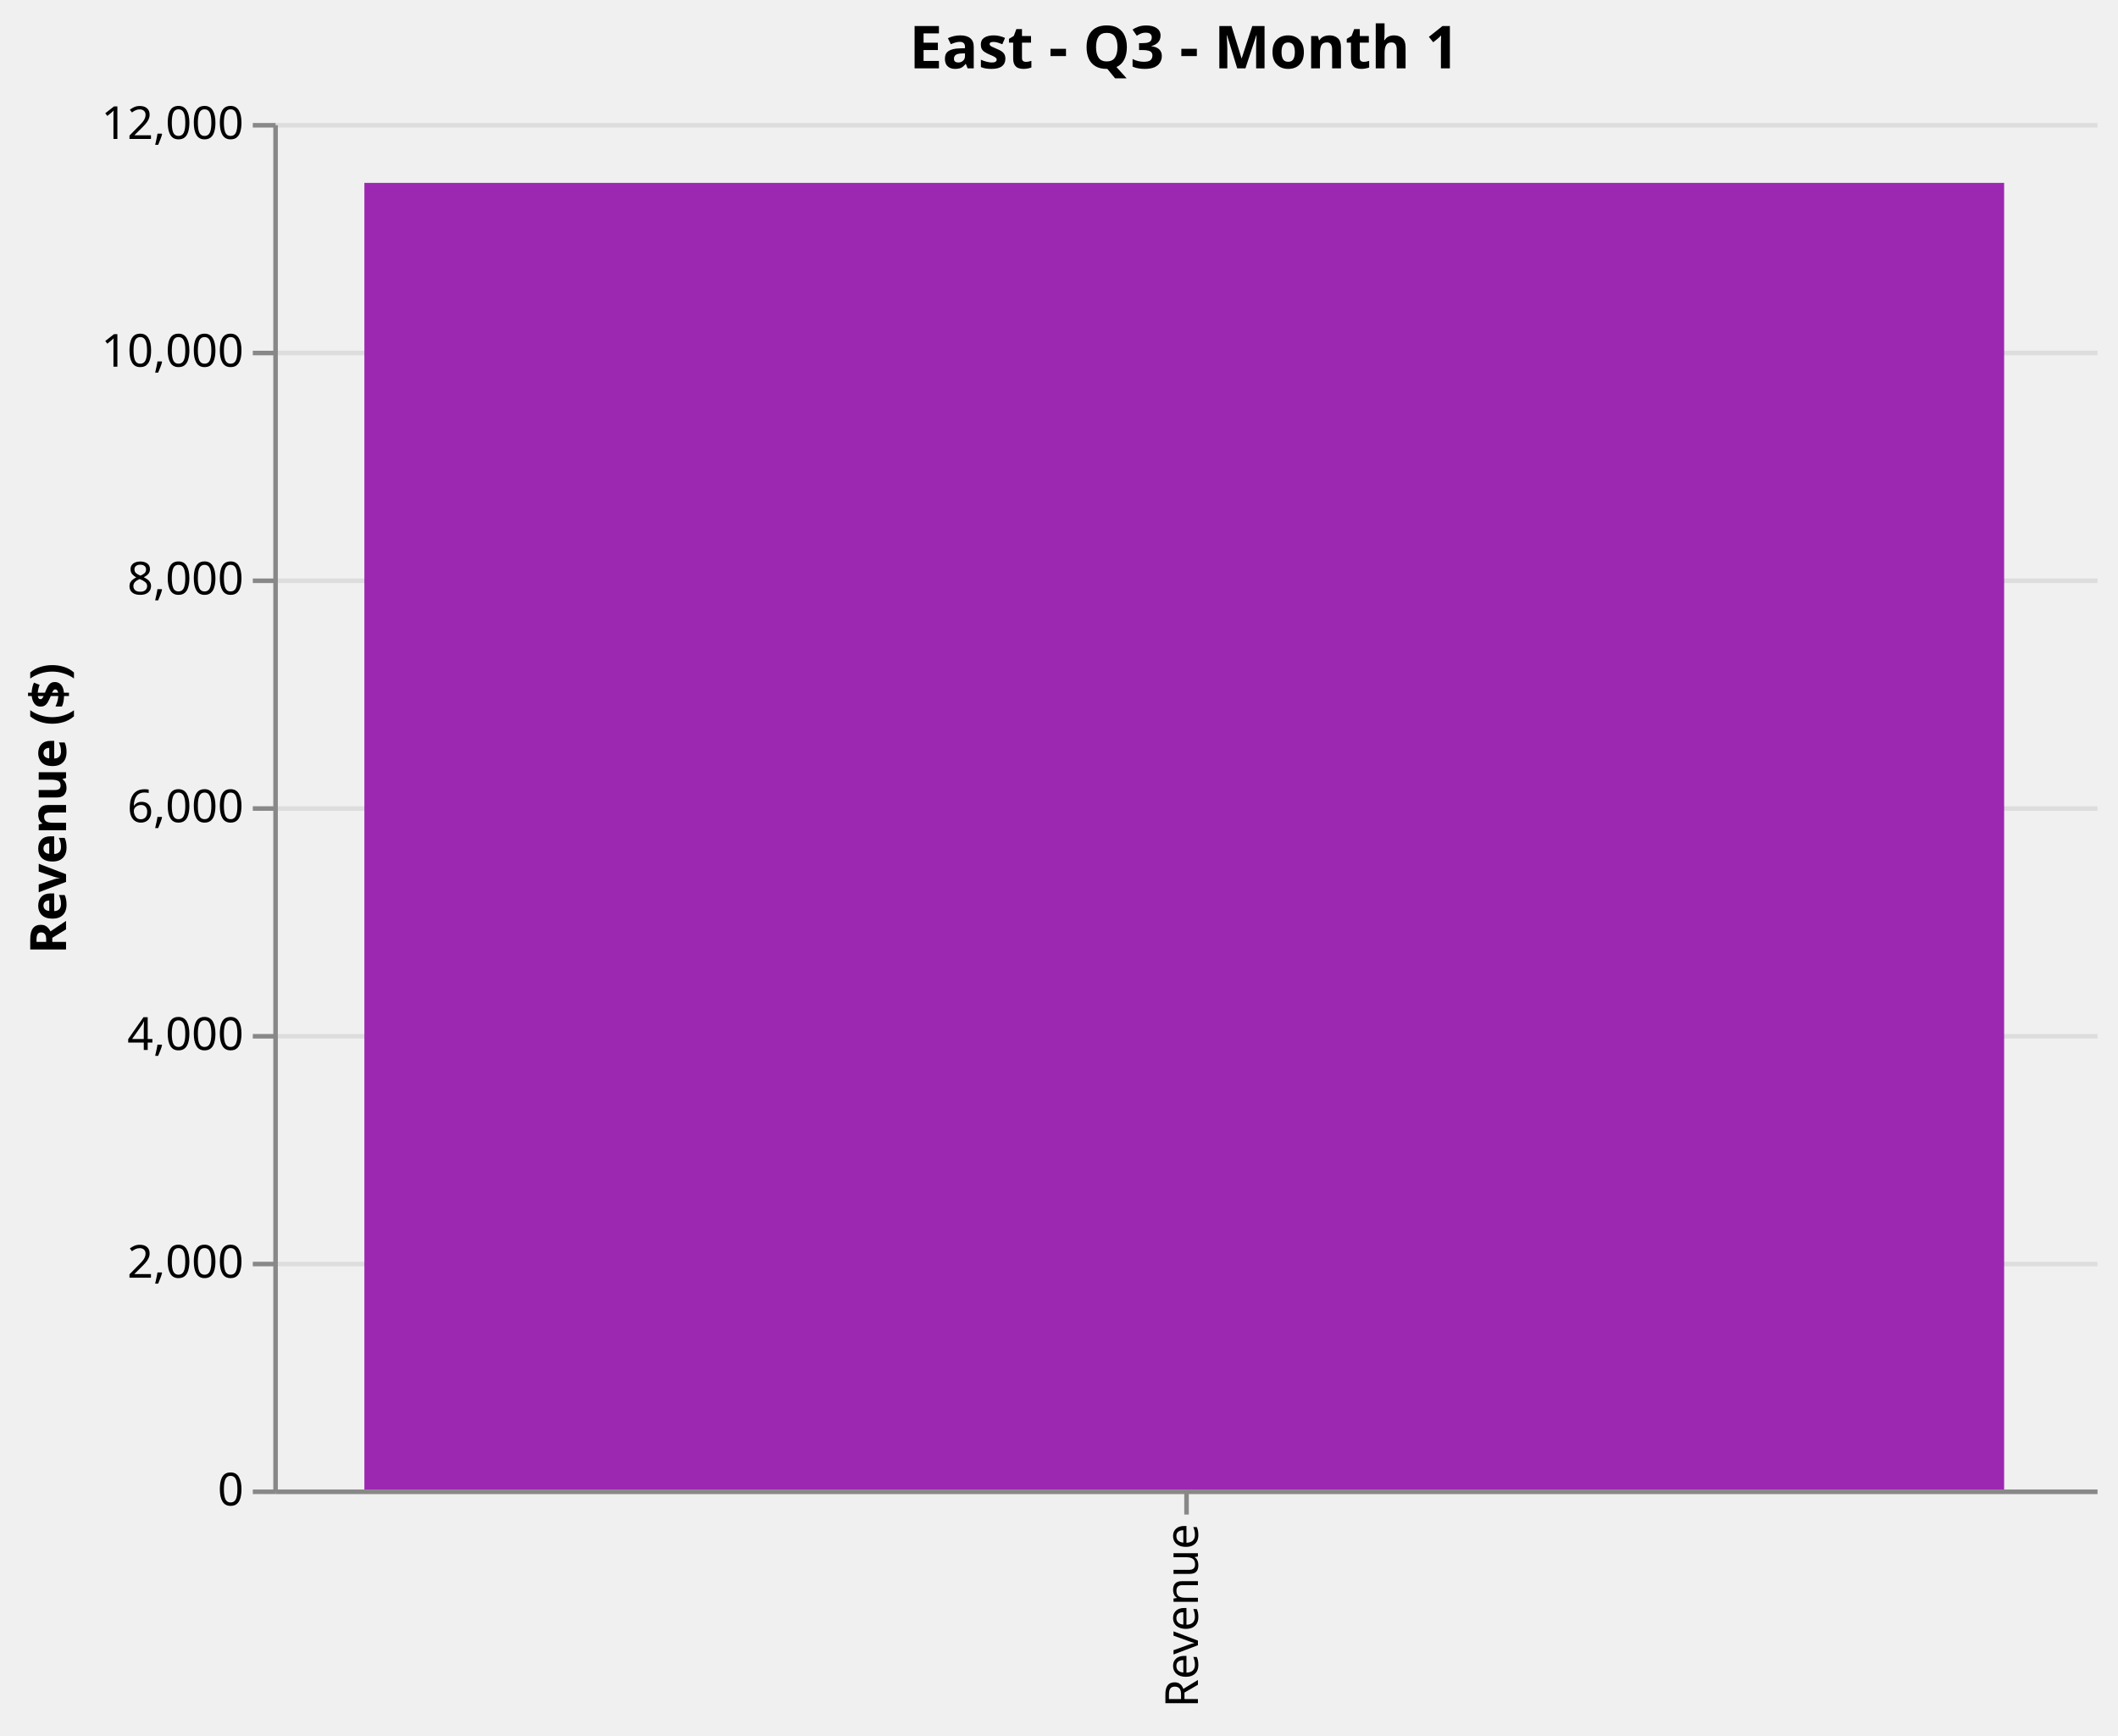
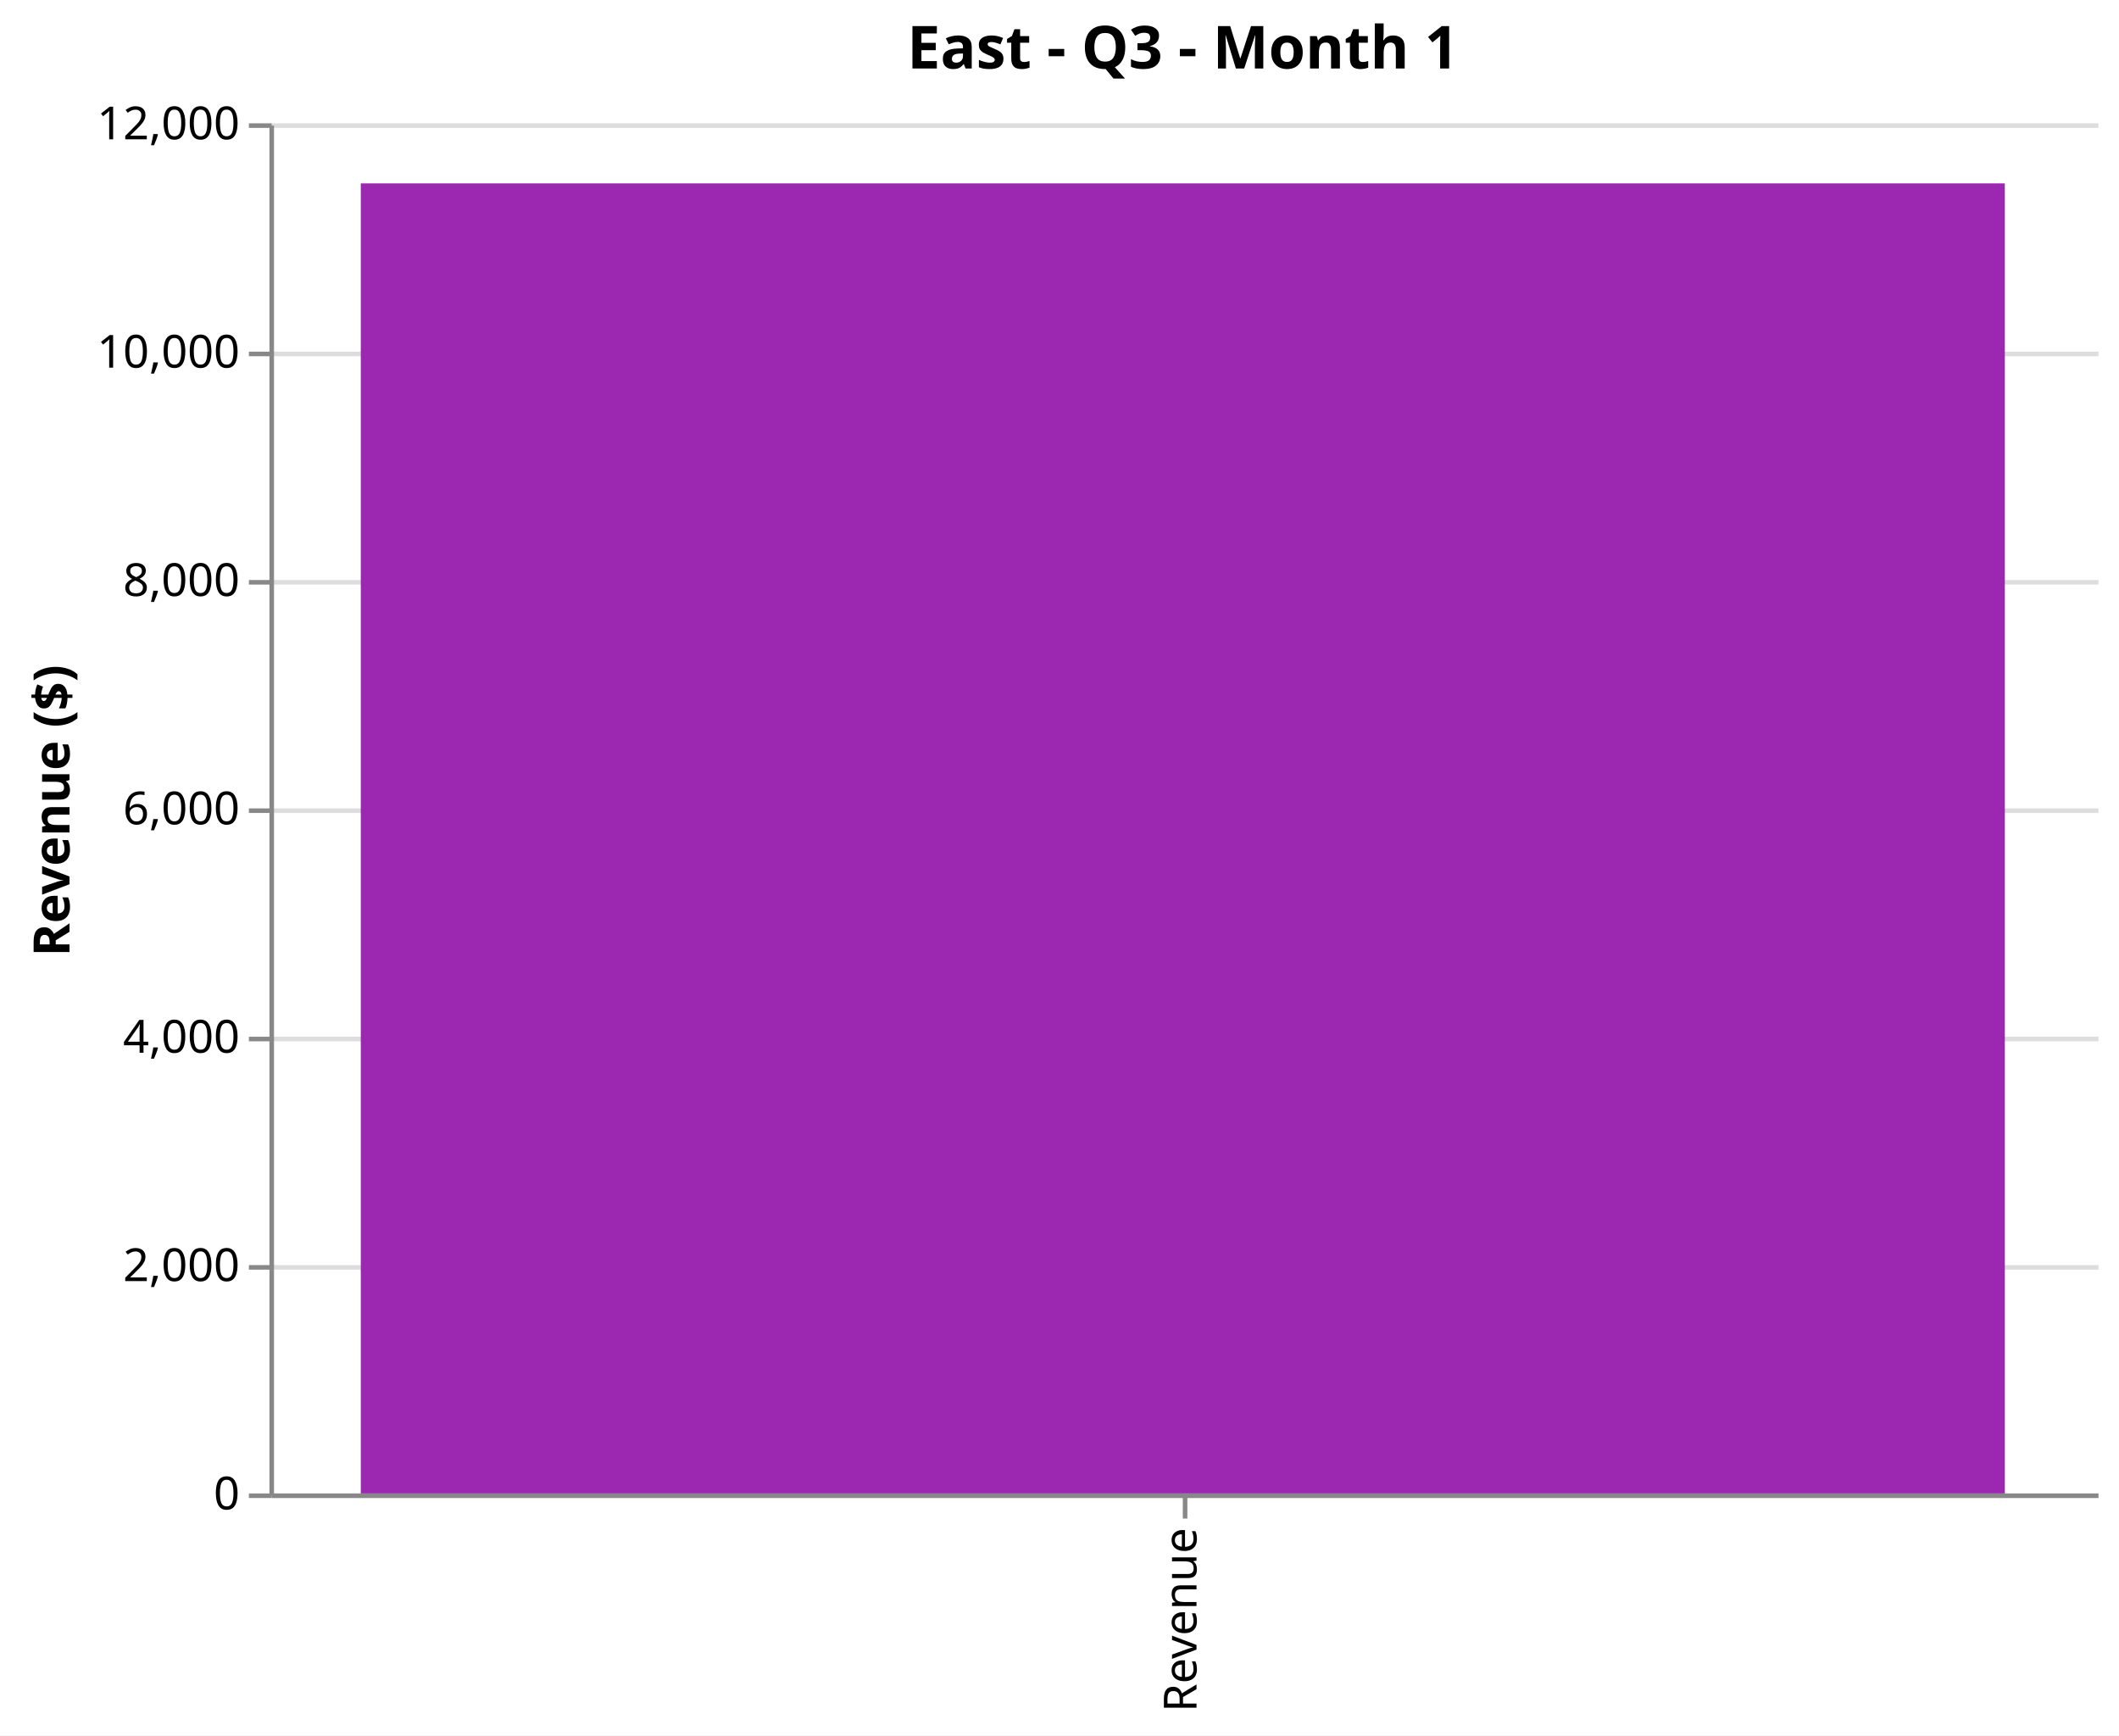
- <svg xmlns="http://www.w3.org/2000/svg" class="marks" width="465" height="381" viewBox="0 0 465 381" version="1.1">
-   <g transform="translate(60,27)">
-     <g class="mark-group role-frame root">
+ <svg xmlns="http://www.w3.org/2000/svg" version="1.1" class="marks" width="464" height="380" viewBox="0 0 464 380">
+   <rect width="464" height="380" fill="white" />
+   <g fill="none" stroke-miterlimit="10" transform="translate(59,27)">
+     <g class="mark-group role-frame root" role="graphics-object" aria-roledescription="group mark container">
      <g transform="translate(0,0)">
-         <path class="background" d="M0,0h400v300h-400Z" style="fill: none;" />
+         <path class="background" aria-hidden="true" d="M0,0h400v300h-400Z" />
        <g>
-           <g class="mark-group role-axis">
+           <g class="mark-group role-axis" aria-hidden="true">
            <g transform="translate(0.5,0.5)">
-               <path class="background" d="M0,0h0v0h0Z" style="pointer-events: none; fill: none;" />
+               <path class="background" aria-hidden="true" d="M0,0h0v0h0Z" pointer-events="none" />
              <g>
-                 <g class="mark-rule role-axis-grid" style="pointer-events: none;">
-                   <line transform="translate(0,300)" x2="400" y2="0" style="fill: none; stroke: #ddd; stroke-width: 1; opacity: 1;" />
-                   <line transform="translate(0,250)" x2="400" y2="0" style="fill: none; stroke: #ddd; stroke-width: 1; opacity: 1;" />
-                   <line transform="translate(0,200)" x2="400" y2="0" style="fill: none; stroke: #ddd; stroke-width: 1; opacity: 1;" />
-                   <line transform="translate(0,150)" x2="400" y2="0" style="fill: none; stroke: #ddd; stroke-width: 1; opacity: 1;" />
-                   <line transform="translate(0,100)" x2="400" y2="0" style="fill: none; stroke: #ddd; stroke-width: 1; opacity: 1;" />
-                   <line transform="translate(0,50)" x2="400" y2="0" style="fill: none; stroke: #ddd; stroke-width: 1; opacity: 1;" />
-                   <line transform="translate(0,0)" x2="400" y2="0" style="fill: none; stroke: #ddd; stroke-width: 1; opacity: 1;" />
+                 <g class="mark-rule role-axis-grid" pointer-events="none">
+                   <line transform="translate(0,300)" x2="400" y2="0" stroke="#ddd" stroke-width="1" opacity="1" />
+                   <line transform="translate(0,250)" x2="400" y2="0" stroke="#ddd" stroke-width="1" opacity="1" />
+                   <line transform="translate(0,200)" x2="400" y2="0" stroke="#ddd" stroke-width="1" opacity="1" />
+                   <line transform="translate(0,150)" x2="400" y2="0" stroke="#ddd" stroke-width="1" opacity="1" />
+                   <line transform="translate(0,100)" x2="400" y2="0" stroke="#ddd" stroke-width="1" opacity="1" />
+                   <line transform="translate(0,50)" x2="400" y2="0" stroke="#ddd" stroke-width="1" opacity="1" />
+                   <line transform="translate(0,0)" x2="400" y2="0" stroke="#ddd" stroke-width="1" opacity="1" />
                </g>
              </g>
+               <path class="foreground" aria-hidden="true" d="" pointer-events="none" display="none" />
            </g>
          </g>
-           <g class="mark-rect role-mark marks">
-             <path d="M20,13.15h360v286.85h-360Z" style="fill: #9C27B0;" />
+           <g class="mark-group role-axis" role="graphics-symbol" aria-roledescription="axis" aria-label="X-axis for a discrete scale with 1 value: Revenue">
+             <g transform="translate(0.5,300.5)">
+               <path class="background" aria-hidden="true" d="M0,0h0v0h0Z" pointer-events="none" />
+               <g>
+                 <g class="mark-rule role-axis-tick" pointer-events="none">
+                   <line transform="translate(200,0)" x2="0" y2="5" stroke="#888" stroke-width="1" opacity="1" />
+                 </g>
+                 <g class="mark-text role-axis-label" pointer-events="none">
+                   <text text-anchor="end" transform="translate(199.5,7) rotate(270) translate(0,3)" font-family="sans-serif" font-size="10px" fill="#000" opacity="1">Revenue</text>
+                 </g>
+                 <g class="mark-rule role-axis-domain" pointer-events="none">
+                   <line transform="translate(0,0)" x2="400" y2="0" stroke="#888" stroke-width="1" opacity="1" />
+                 </g>
+               </g>
+               <path class="foreground" aria-hidden="true" d="" pointer-events="none" display="none" />
+             </g>
+           </g>
+           <g class="mark-group role-axis" role="graphics-symbol" aria-roledescription="axis" aria-label="Y-axis titled 'Revenue ($)' for a linear scale with values from 0 to 12,000">
+             <g transform="translate(0.5,0.5)">
+               <path class="background" aria-hidden="true" d="M0,0h0v0h0Z" pointer-events="none" />
+               <g>
+                 <g class="mark-rule role-axis-tick" pointer-events="none">
+                   <line transform="translate(0,300)" x2="-5" y2="0" stroke="#888" stroke-width="1" opacity="1" />
+                   <line transform="translate(0,250)" x2="-5" y2="0" stroke="#888" stroke-width="1" opacity="1" />
+                   <line transform="translate(0,200)" x2="-5" y2="0" stroke="#888" stroke-width="1" opacity="1" />
+                   <line transform="translate(0,150)" x2="-5" y2="0" stroke="#888" stroke-width="1" opacity="1" />
+                   <line transform="translate(0,100)" x2="-5" y2="0" stroke="#888" stroke-width="1" opacity="1" />
+                   <line transform="translate(0,50)" x2="-5" y2="0" stroke="#888" stroke-width="1" opacity="1" />
+                   <line transform="translate(0,0)" x2="-5" y2="0" stroke="#888" stroke-width="1" opacity="1" />
+                 </g>
+                 <g class="mark-text role-axis-label" pointer-events="none">
+                   <text text-anchor="end" transform="translate(-7,303)" font-family="sans-serif" font-size="10px" fill="#000" opacity="1">0</text>
+                   <text text-anchor="end" transform="translate(-7,253)" font-family="sans-serif" font-size="10px" fill="#000" opacity="1">2,000</text>
+                   <text text-anchor="end" transform="translate(-7,203)" font-family="sans-serif" font-size="10px" fill="#000" opacity="1">4,000</text>
+                   <text text-anchor="end" transform="translate(-7,153)" font-family="sans-serif" font-size="10px" fill="#000" opacity="1">6,000</text>
+                   <text text-anchor="end" transform="translate(-7,103)" font-family="sans-serif" font-size="10px" fill="#000" opacity="1">8,000</text>
+                   <text text-anchor="end" transform="translate(-7,53)" font-family="sans-serif" font-size="10px" fill="#000" opacity="1">10,000</text>
+                   <text text-anchor="end" transform="translate(-7,3)" font-family="sans-serif" font-size="10px" fill="#000" opacity="1">12,000</text>
+                 </g>
+                 <g class="mark-rule role-axis-domain" pointer-events="none">
+                   <line transform="translate(0,300)" x2="0" y2="-300" stroke="#888" stroke-width="1" opacity="1" />
+                 </g>
+                 <g class="mark-text role-axis-title" pointer-events="none">
+                   <text text-anchor="middle" transform="translate(-42.27832,150) rotate(-90) translate(0,-2)" font-family="sans-serif" font-size="11px" font-weight="bold" fill="#000" opacity="1">Revenue ($)</text>
+                 </g>
+               </g>
+               <path class="foreground" aria-hidden="true" d="" pointer-events="none" display="none" />
+             </g>
+           </g>
+           <g class="mark-rect role-mark marks" role="graphics-object" aria-roledescription="rect mark container">
+             <path aria-label="Category: Revenue; Value: 11474" role="graphics-symbol" aria-roledescription="bar" d="M20,13.15h360v286.85h-360Z" fill="#9C27B0" />
          </g>
          <g class="mark-group role-title">
            <g transform="translate(200,-22)">
-               <path class="background" d="M0,0h0v0h0Z" style="pointer-events: none; fill: none;" />
+               <path class="background" aria-hidden="true" d="M0,0h0v0h0Z" pointer-events="none" />
              <g>
-                 <g class="mark-text role-title-text" style="pointer-events: none;">
-                   <text text-anchor="middle" transform="translate(0,10)" style="font-family: sans-serif; font-size: 13px; font-weight: bold; fill: #000; opacity: 1;">East - Q3 - Month 1</text>
+                 <g class="mark-text role-title-text" role="graphics-symbol" aria-roledescription="title" aria-label="Title text 'East - Q3 - Month 1'" pointer-events="none">
+                   <text text-anchor="middle" transform="translate(0,10)" font-family="sans-serif" font-size="13px" font-weight="bold" fill="#000" opacity="1">East - Q3 - Month 1</text>
                </g>
              </g>
-             </g>
-           </g>
-           <g class="mark-group role-axis">
-             <g transform="translate(0.5,300.5)">
-               <path class="background" d="M0,0h0v0h0Z" style="pointer-events: none; fill: none;" />
-               <g>
-                 <g class="mark-rule role-axis-tick" style="pointer-events: none;">
-                   <line transform="translate(200,0)" x2="0" y2="5" style="fill: none; stroke: #888; stroke-width: 1; opacity: 1;" />
-                 </g>
-                 <g class="mark-text role-axis-label" style="pointer-events: none;">
-                   <text text-anchor="end" transform="translate(199.5,7) rotate(270) translate(0,3)" style="font-family: sans-serif; font-size: 10px; fill: #000; opacity: 1;">Revenue</text>
-                 </g>
-                 <g class="mark-rule role-axis-domain" style="pointer-events: none;">
-                   <line transform="translate(0,0)" x2="400" y2="0" style="fill: none; stroke: #888; stroke-width: 1; opacity: 1;" />
-                 </g>
-               </g>
-             </g>
-           </g>
-           <g class="mark-group role-axis">
-             <g transform="translate(0.5,0.5)">
-               <path class="background" d="M0,0h0v0h0Z" style="pointer-events: none; fill: none;" />
-               <g>
-                 <g class="mark-rule role-axis-tick" style="pointer-events: none;">
-                   <line transform="translate(0,300)" x2="-5" y2="0" style="fill: none; stroke: #888; stroke-width: 1; opacity: 1;" />
-                   <line transform="translate(0,250)" x2="-5" y2="0" style="fill: none; stroke: #888; stroke-width: 1; opacity: 1;" />
-                   <line transform="translate(0,200)" x2="-5" y2="0" style="fill: none; stroke: #888; stroke-width: 1; opacity: 1;" />
-                   <line transform="translate(0,150)" x2="-5" y2="0" style="fill: none; stroke: #888; stroke-width: 1; opacity: 1;" />
-                   <line transform="translate(0,100)" x2="-5" y2="0" style="fill: none; stroke: #888; stroke-width: 1; opacity: 1;" />
-                   <line transform="translate(0,50)" x2="-5" y2="0" style="fill: none; stroke: #888; stroke-width: 1; opacity: 1;" />
-                   <line transform="translate(0,0)" x2="-5" y2="0" style="fill: none; stroke: #888; stroke-width: 1; opacity: 1;" />
-                 </g>
-                 <g class="mark-text role-axis-label" style="pointer-events: none;">
-                   <text text-anchor="end" transform="translate(-7,303)" style="font-family: sans-serif; font-size: 10px; fill: #000; opacity: 1;">0</text>
-                   <text text-anchor="end" transform="translate(-7,253)" style="font-family: sans-serif; font-size: 10px; fill: #000; opacity: 1;">2,000</text>
-                   <text text-anchor="end" transform="translate(-7,203)" style="font-family: sans-serif; font-size: 10px; fill: #000; opacity: 1;">4,000</text>
-                   <text text-anchor="end" transform="translate(-7,153)" style="font-family: sans-serif; font-size: 10px; fill: #000; opacity: 1;">6,000</text>
-                   <text text-anchor="end" transform="translate(-7,103)" style="font-family: sans-serif; font-size: 10px; fill: #000; opacity: 1;">8,000</text>
-                   <text text-anchor="end" transform="translate(-7,53)" style="font-family: sans-serif; font-size: 10px; fill: #000; opacity: 1;">10,000</text>
-                   <text text-anchor="end" transform="translate(-7,3)" style="font-family: sans-serif; font-size: 10px; fill: #000; opacity: 1;">12,000</text>
-                 </g>
-                 <g class="mark-rule role-axis-domain" style="pointer-events: none;">
-                   <line transform="translate(0,300)" x2="0" y2="-300" style="fill: none; stroke: #888; stroke-width: 1; opacity: 1;" />
-                 </g>
-                 <g class="mark-text role-axis-title" style="pointer-events: none;">
-                   <text text-anchor="middle" transform="translate(-44,150) rotate(-90) translate(0,-2)" style="font-family: sans-serif; font-size: 11px; font-weight: bold; fill: #000; opacity: 1;">Revenue ($)</text>
-                 </g>
-               </g>
+               <path class="foreground" aria-hidden="true" d="" pointer-events="none" display="none" />
            </g>
          </g>
        </g>
+         <path class="foreground" aria-hidden="true" d="" display="none" />
      </g>
    </g>
  </g>
</svg>
